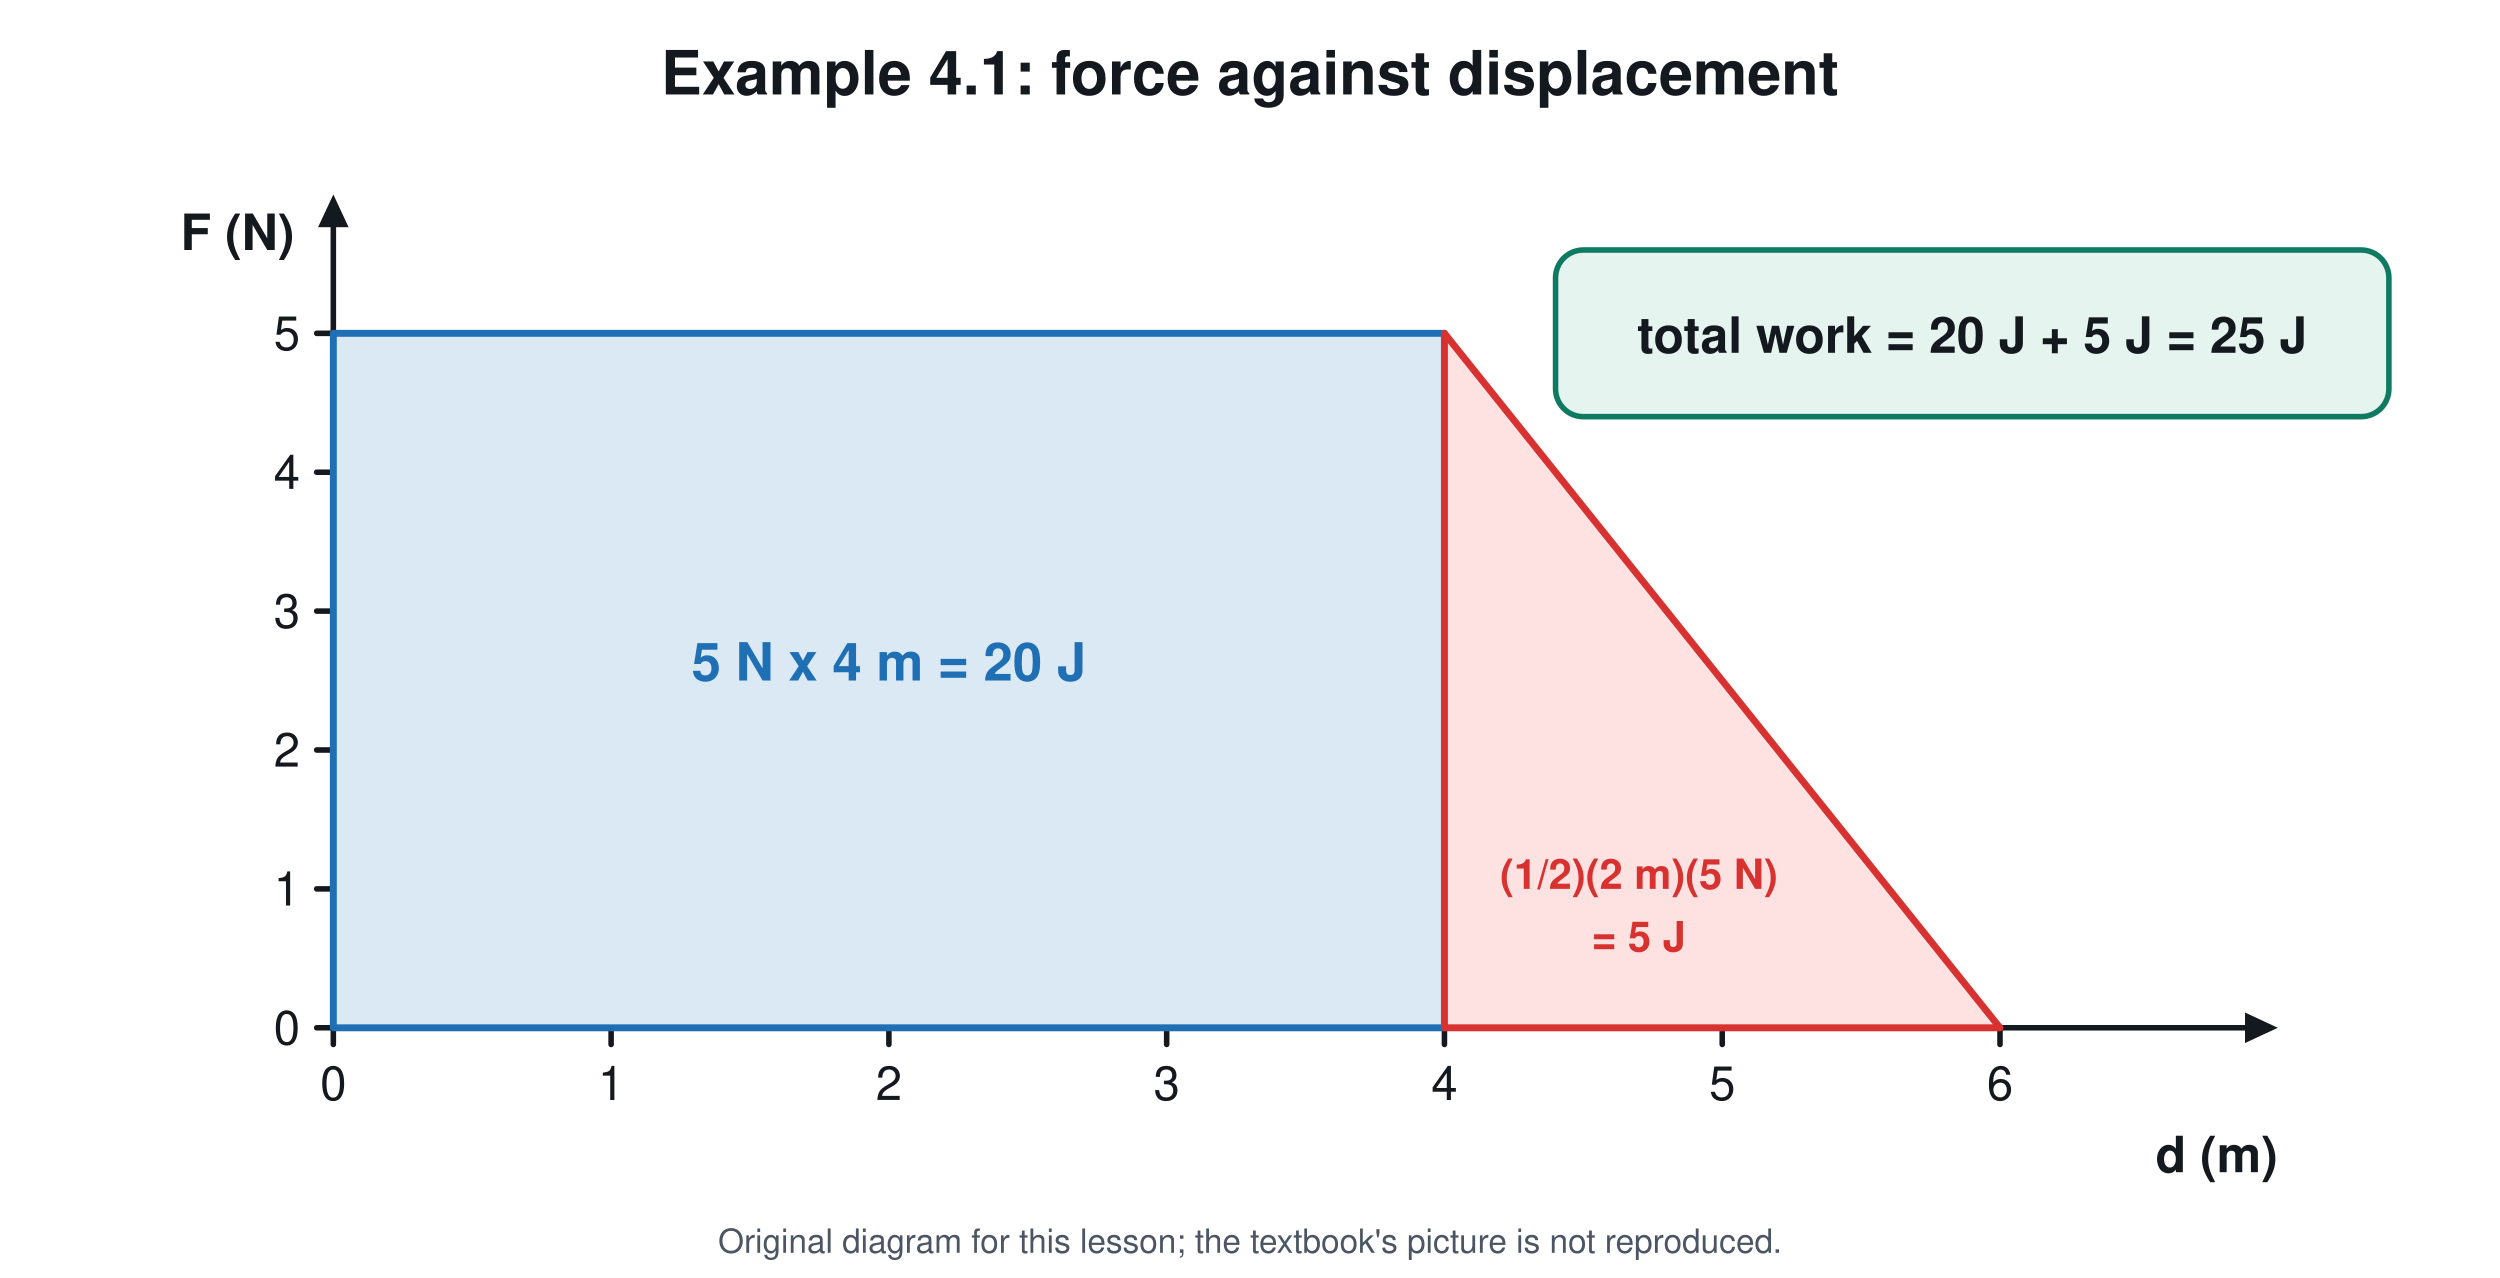
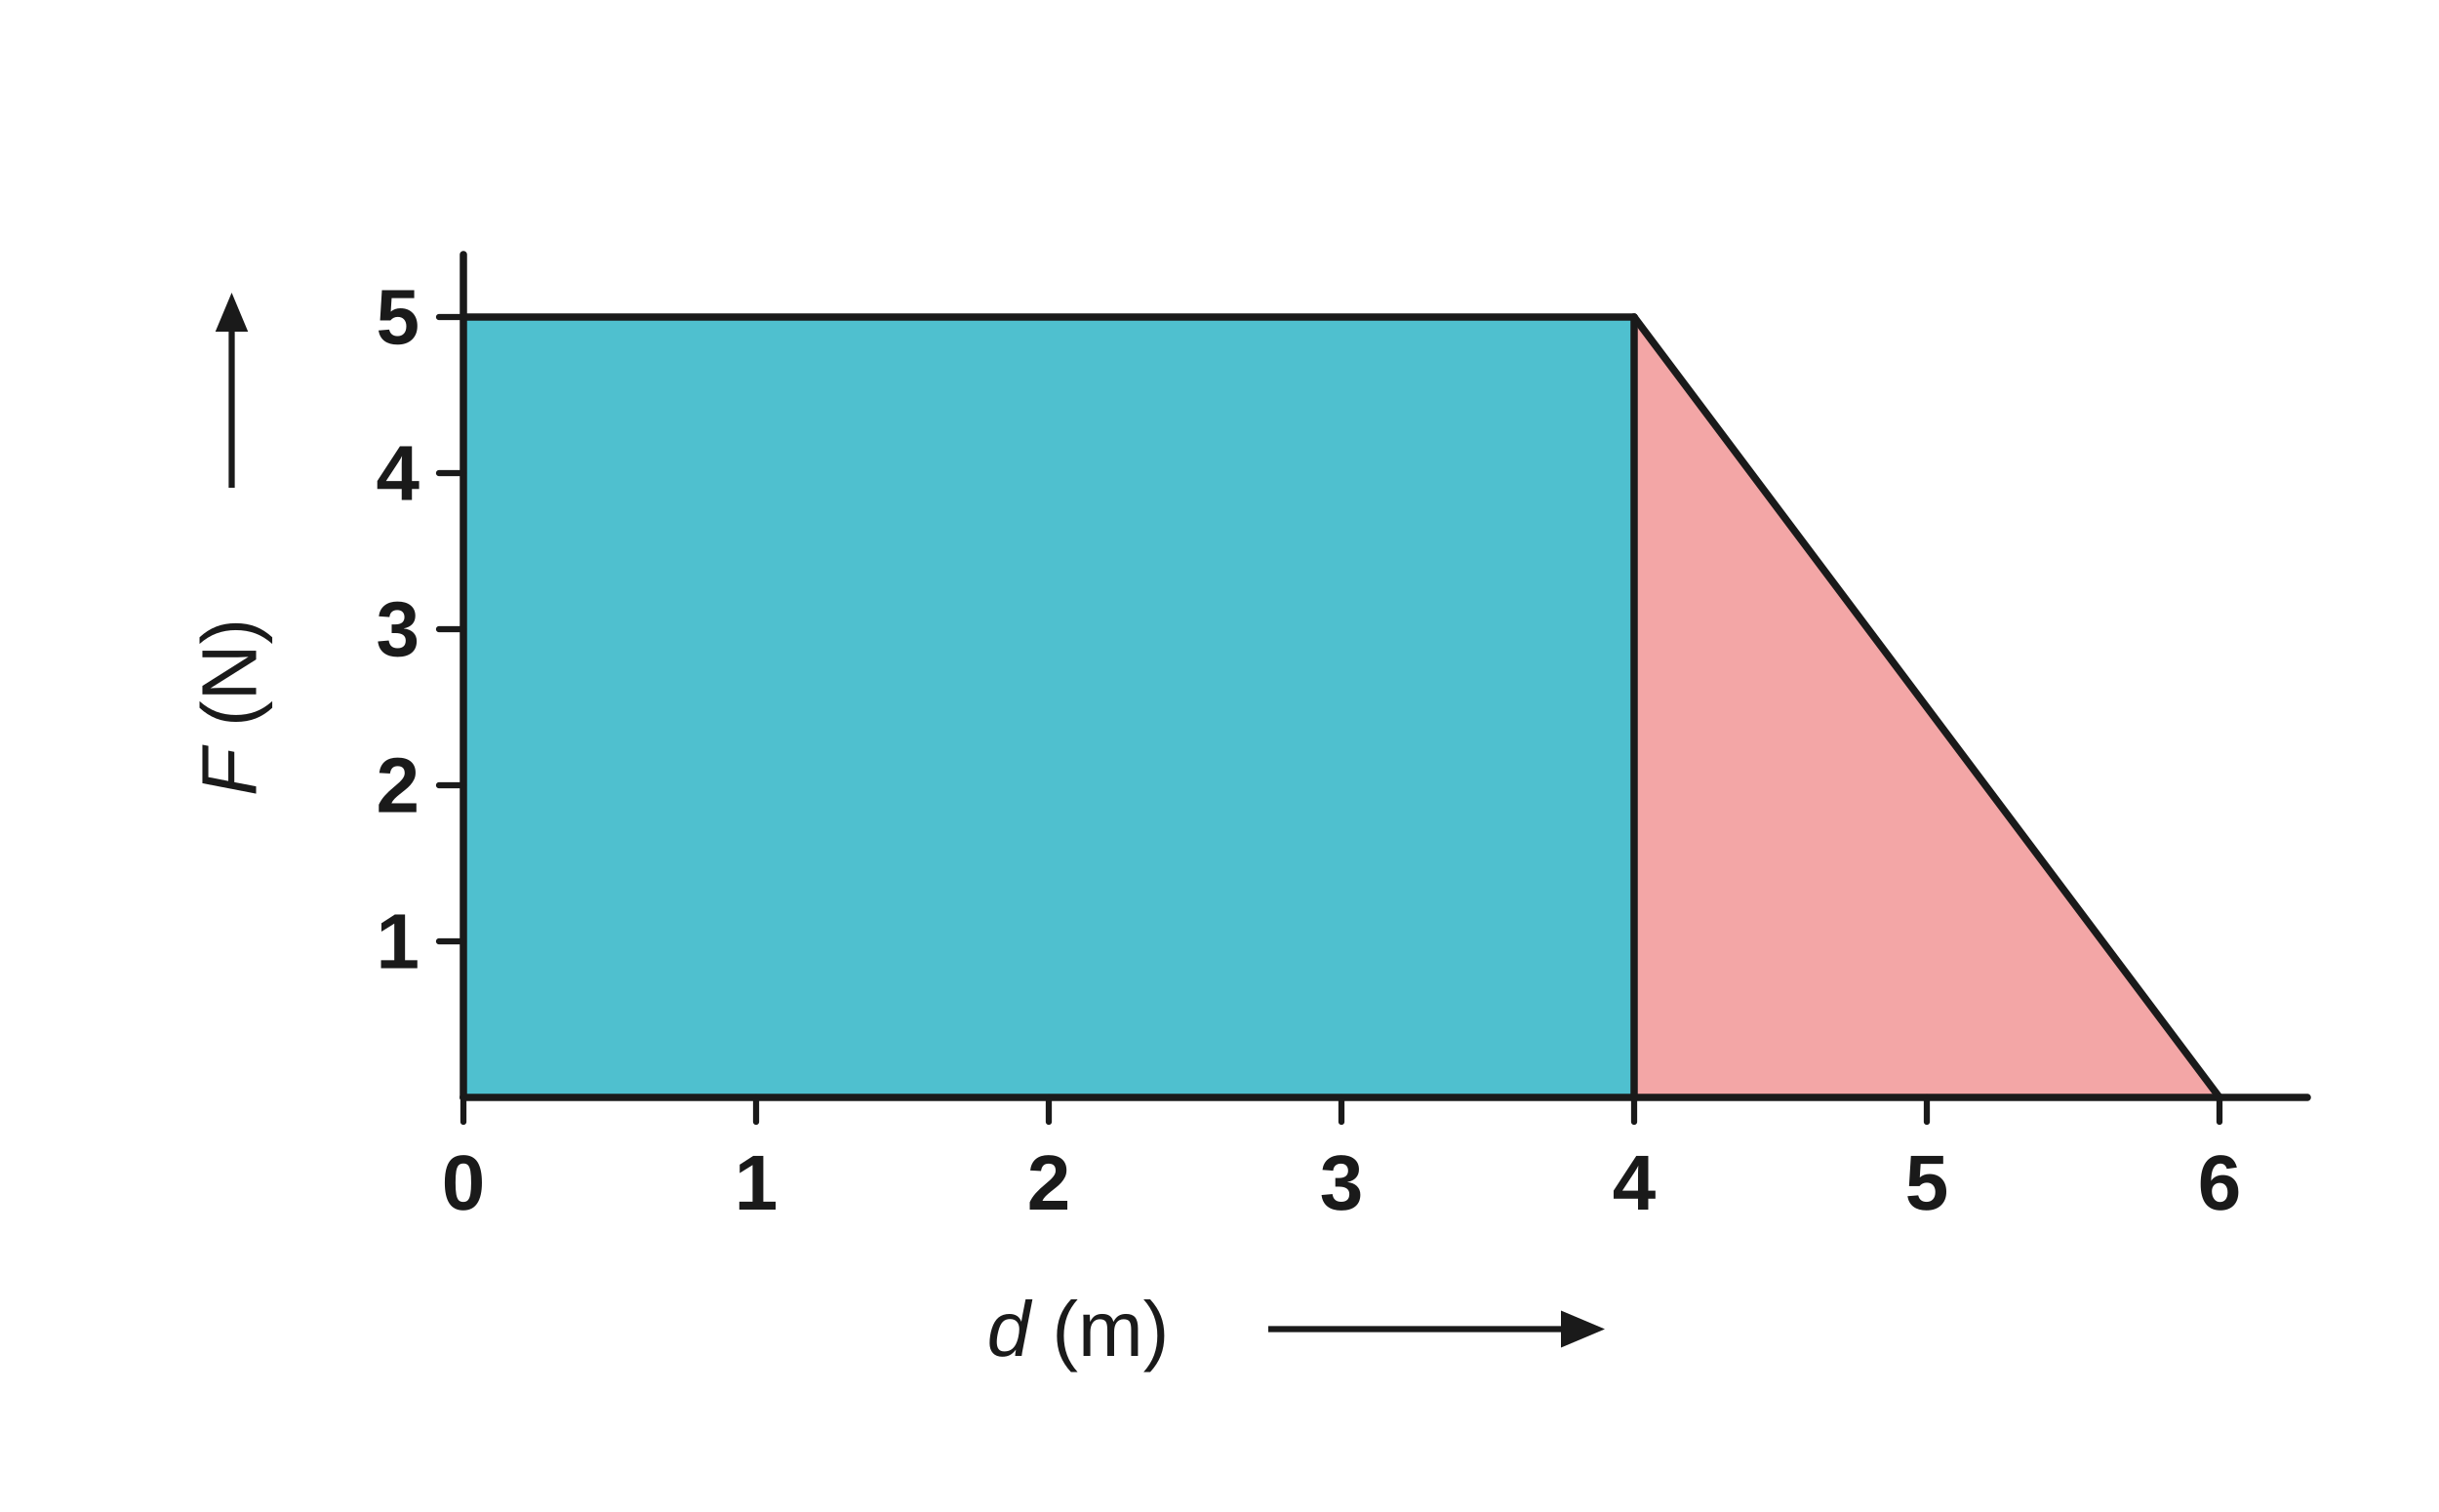
- <svg xmlns="http://www.w3.org/2000/svg" viewBox="0 0 900 460" font-family="Segoe UI, Helvetica, Arial, sans-serif">
-   <rect width="900" height="460" fill="#ffffff" />
-   <text x="450.0" y="34.0" font-size="22" fill="#14181f" text-anchor="middle" font-weight="700">Example 4.1: force against displacement</text>
-   <line x1="120.0" y1="370.0" x2="809.6" y2="370.0" stroke="#14181f" stroke-width="2" stroke-linecap="round" />
-   <path d="M820.0 370.0 L808.2 375.5 L808.2 364.5 Z" fill="#14181f" />
-   <line x1="120.0" y1="370.0" x2="120.0" y2="80.4" stroke="#14181f" stroke-width="2" stroke-linecap="round" />
-   <path d="M120.0 70.0 L125.5 81.8 L114.5 81.8 Z" fill="#14181f" />
-   <text x="820.0" y="422.0" font-size="18" fill="#14181f" text-anchor="end" font-weight="700">d (m)</text>
-   <text x="106.0" y="90.0" font-size="18" fill="#14181f" text-anchor="end" font-weight="700">F (N)</text>
-   <line x1="120.0" y1="370.0" x2="120.0" y2="376.0" stroke="#14181f" stroke-width="2" stroke-linecap="round" />
-   <text x="120.0" y="396.0" font-size="17" fill="#14181f" text-anchor="middle" font-weight="400">0</text>
-   <line x1="220.0" y1="370.0" x2="220.0" y2="376.0" stroke="#14181f" stroke-width="2" stroke-linecap="round" />
-   <text x="220.0" y="396.0" font-size="17" fill="#14181f" text-anchor="middle" font-weight="400">1</text>
-   <line x1="320.0" y1="370.0" x2="320.0" y2="376.0" stroke="#14181f" stroke-width="2" stroke-linecap="round" />
-   <text x="320.0" y="396.0" font-size="17" fill="#14181f" text-anchor="middle" font-weight="400">2</text>
-   <line x1="420.0" y1="370.0" x2="420.0" y2="376.0" stroke="#14181f" stroke-width="2" stroke-linecap="round" />
-   <text x="420.0" y="396.0" font-size="17" fill="#14181f" text-anchor="middle" font-weight="400">3</text>
-   <line x1="520.0" y1="370.0" x2="520.0" y2="376.0" stroke="#14181f" stroke-width="2" stroke-linecap="round" />
-   <text x="520.0" y="396.0" font-size="17" fill="#14181f" text-anchor="middle" font-weight="400">4</text>
-   <line x1="620.0" y1="370.0" x2="620.0" y2="376.0" stroke="#14181f" stroke-width="2" stroke-linecap="round" />
-   <text x="620.0" y="396.0" font-size="17" fill="#14181f" text-anchor="middle" font-weight="400">5</text>
-   <line x1="720.0" y1="370.0" x2="720.0" y2="376.0" stroke="#14181f" stroke-width="2" stroke-linecap="round" />
-   <text x="720.0" y="396.0" font-size="17" fill="#14181f" text-anchor="middle" font-weight="400">6</text>
-   <line x1="114.0" y1="370.0" x2="120.0" y2="370.0" stroke="#14181f" stroke-width="2" stroke-linecap="round" />
-   <text x="108.0" y="376.0" font-size="17" fill="#14181f" text-anchor="end" font-weight="400">0</text>
-   <line x1="114.0" y1="320.0" x2="120.0" y2="320.0" stroke="#14181f" stroke-width="2" stroke-linecap="round" />
-   <text x="108.0" y="326.0" font-size="17" fill="#14181f" text-anchor="end" font-weight="400">1</text>
-   <line x1="114.0" y1="270.0" x2="120.0" y2="270.0" stroke="#14181f" stroke-width="2" stroke-linecap="round" />
-   <text x="108.0" y="276.0" font-size="17" fill="#14181f" text-anchor="end" font-weight="400">2</text>
-   <line x1="114.0" y1="220.0" x2="120.0" y2="220.0" stroke="#14181f" stroke-width="2" stroke-linecap="round" />
-   <text x="108.0" y="226.0" font-size="17" fill="#14181f" text-anchor="end" font-weight="400">3</text>
-   <line x1="114.0" y1="170.0" x2="120.0" y2="170.0" stroke="#14181f" stroke-width="2" stroke-linecap="round" />
-   <text x="108.0" y="176.0" font-size="17" fill="#14181f" text-anchor="end" font-weight="400">4</text>
-   <line x1="114.0" y1="120.0" x2="120.0" y2="120.0" stroke="#14181f" stroke-width="2" stroke-linecap="round" />
-   <text x="108.0" y="126.0" font-size="17" fill="#14181f" text-anchor="end" font-weight="400">5</text>
-   <path d="M120.0 370.0 L120.0 120.0 L520.0 120.0 L520.0 370.0 Z" stroke="#1f6fb5" stroke-width="2.5" fill="#dbe9f5" stroke-linejoin="round" stroke-linecap="round" />
-   <path d="M520.0 370.0 L520.0 120.0 L720.0 370.0 Z" stroke="#d7322f" stroke-width="2.5" fill="#fde2e1" stroke-linejoin="round" stroke-linecap="round" />
-   <text x="320.0" y="245.0" font-size="19" fill="#1f6fb5" text-anchor="middle" font-weight="700">5 N x 4 m = 20 J</text>
-   <text x="590.0" y="320.0" font-size="15" fill="#d7322f" text-anchor="middle" font-weight="700">(1/2)(2 m)(5 N)</text>
-   <text x="590.0" y="342.5" font-size="15" fill="#d7322f" text-anchor="middle" font-weight="700">= 5 J</text>
-   <rect x="560.0" y="90.0" width="300.0" height="60.0" rx="10" stroke="#0f7a62" stroke-width="2" fill="#e6f4ef" />
-   <text x="710.0" y="127.0" font-size="18" fill="#14181f" text-anchor="middle" font-weight="700">total work = 20 J + 5 J = 25 J</text>
-   <text x="450.0" y="451" font-size="12" fill="#4b5563" text-anchor="middle">Original diagram for this lesson; the textbook's picture is not reproduced.</text>
+ <svg xmlns="http://www.w3.org/2000/svg" viewBox="0 0 1000 620" font-family="Arial, Helvetica, sans-serif">
+   <rect width="1000" height="620" fill="#ffffff" />
+   <rect x="190.0" y="130.0" width="480.0" height="320.0" rx="0" stroke="#1a1a1a" stroke-width="0" fill="#4fc0cf" />
+   <path d="M670.0 130.0 L910.0 450.0 L670.0 450.0 Z" stroke="none" stroke-width="0" fill="#f3a6a6" stroke-linejoin="round" stroke-linecap="round" />
+   <path d="M190.0 130.0 L670.0 130.0 L910.0 450.0" stroke="#1a1a1a" stroke-width="3" fill="none" stroke-linejoin="round" stroke-linecap="round" />
+   <line x1="670.0" y1="130.0" x2="670.0" y2="450.0" stroke="#1a1a1a" stroke-width="3" stroke-linecap="round" />
+   <line x1="190.0" y1="450.0" x2="946.0" y2="450.0" stroke="#1a1a1a" stroke-width="3" stroke-linecap="round" />
+   <line x1="190.0" y1="450.0" x2="190.0" y2="104.4" stroke="#1a1a1a" stroke-width="3" stroke-linecap="round" />
+   <line x1="190.0" y1="450.0" x2="190.0" y2="460.0" stroke="#1a1a1a" stroke-width="2.5" stroke-linecap="round" />
+   <text x="190.0" y="496.0" font-size="32" fill="#1a1a1a" text-anchor="middle" font-weight="700">0</text>
+   <line x1="310.0" y1="450.0" x2="310.0" y2="460.0" stroke="#1a1a1a" stroke-width="2.5" stroke-linecap="round" />
+   <text x="310.0" y="496.0" font-size="32" fill="#1a1a1a" text-anchor="middle" font-weight="700">1</text>
+   <line x1="430.0" y1="450.0" x2="430.0" y2="460.0" stroke="#1a1a1a" stroke-width="2.5" stroke-linecap="round" />
+   <text x="430.0" y="496.0" font-size="32" fill="#1a1a1a" text-anchor="middle" font-weight="700">2</text>
+   <line x1="550.0" y1="450.0" x2="550.0" y2="460.0" stroke="#1a1a1a" stroke-width="2.5" stroke-linecap="round" />
+   <text x="550.0" y="496.0" font-size="32" fill="#1a1a1a" text-anchor="middle" font-weight="700">3</text>
+   <line x1="670.0" y1="450.0" x2="670.0" y2="460.0" stroke="#1a1a1a" stroke-width="2.5" stroke-linecap="round" />
+   <text x="670.0" y="496.0" font-size="32" fill="#1a1a1a" text-anchor="middle" font-weight="700">4</text>
+   <line x1="790.0" y1="450.0" x2="790.0" y2="460.0" stroke="#1a1a1a" stroke-width="2.5" stroke-linecap="round" />
+   <text x="790.0" y="496.0" font-size="32" fill="#1a1a1a" text-anchor="middle" font-weight="700">5</text>
+   <line x1="910.0" y1="450.0" x2="910.0" y2="460.0" stroke="#1a1a1a" stroke-width="2.5" stroke-linecap="round" />
+   <text x="910.0" y="496.0" font-size="32" fill="#1a1a1a" text-anchor="middle" font-weight="700">6</text>
+   <line x1="180.0" y1="386.0" x2="190.0" y2="386.0" stroke="#1a1a1a" stroke-width="2.5" stroke-linecap="round" />
+   <text x="172.0" y="397.0" font-size="32" fill="#1a1a1a" text-anchor="end" font-weight="700">1</text>
+   <line x1="180.0" y1="322.0" x2="190.0" y2="322.0" stroke="#1a1a1a" stroke-width="2.5" stroke-linecap="round" />
+   <text x="172.0" y="333.0" font-size="32" fill="#1a1a1a" text-anchor="end" font-weight="700">2</text>
+   <line x1="180.0" y1="258.0" x2="190.0" y2="258.0" stroke="#1a1a1a" stroke-width="2.5" stroke-linecap="round" />
+   <text x="172.0" y="269.0" font-size="32" fill="#1a1a1a" text-anchor="end" font-weight="700">3</text>
+   <line x1="180.0" y1="194.0" x2="190.0" y2="194.0" stroke="#1a1a1a" stroke-width="2.5" stroke-linecap="round" />
+   <text x="172.0" y="205.0" font-size="32" fill="#1a1a1a" text-anchor="end" font-weight="700">4</text>
+   <line x1="180.0" y1="130.0" x2="190.0" y2="130.0" stroke="#1a1a1a" stroke-width="2.5" stroke-linecap="round" />
+   <text x="172.0" y="141.0" font-size="32" fill="#1a1a1a" text-anchor="end" font-weight="700">5</text>
+   <text x="105.0" y="290.0" font-size="32" fill="#1a1a1a" text-anchor="middle" font-weight="400" transform="rotate(-90 105.0 290.0)">
+     <tspan font-style="italic">F</tspan> (N)</text>
+   <line x1="95.0" y1="200.0" x2="95.0" y2="132.8" stroke="#1a1a1a" stroke-width="2.5" stroke-linecap="butt" />
+   <path d="M95.0 120.0 L101.7 136.0 L88.3 136.0 Z" fill="#1a1a1a" />
+   <text x="442.0" y="556.0" font-size="32" fill="#1a1a1a" text-anchor="middle" font-weight="400">
+     <tspan font-style="italic">d</tspan> (m)</text>
+   <line x1="520.0" y1="545.0" x2="643.6" y2="545.0" stroke="#1a1a1a" stroke-width="2.5" stroke-linecap="butt" />
+   <path d="M658.0 545.0 L640.0 552.6 L640.0 537.4 Z" fill="#1a1a1a" />
</svg>
